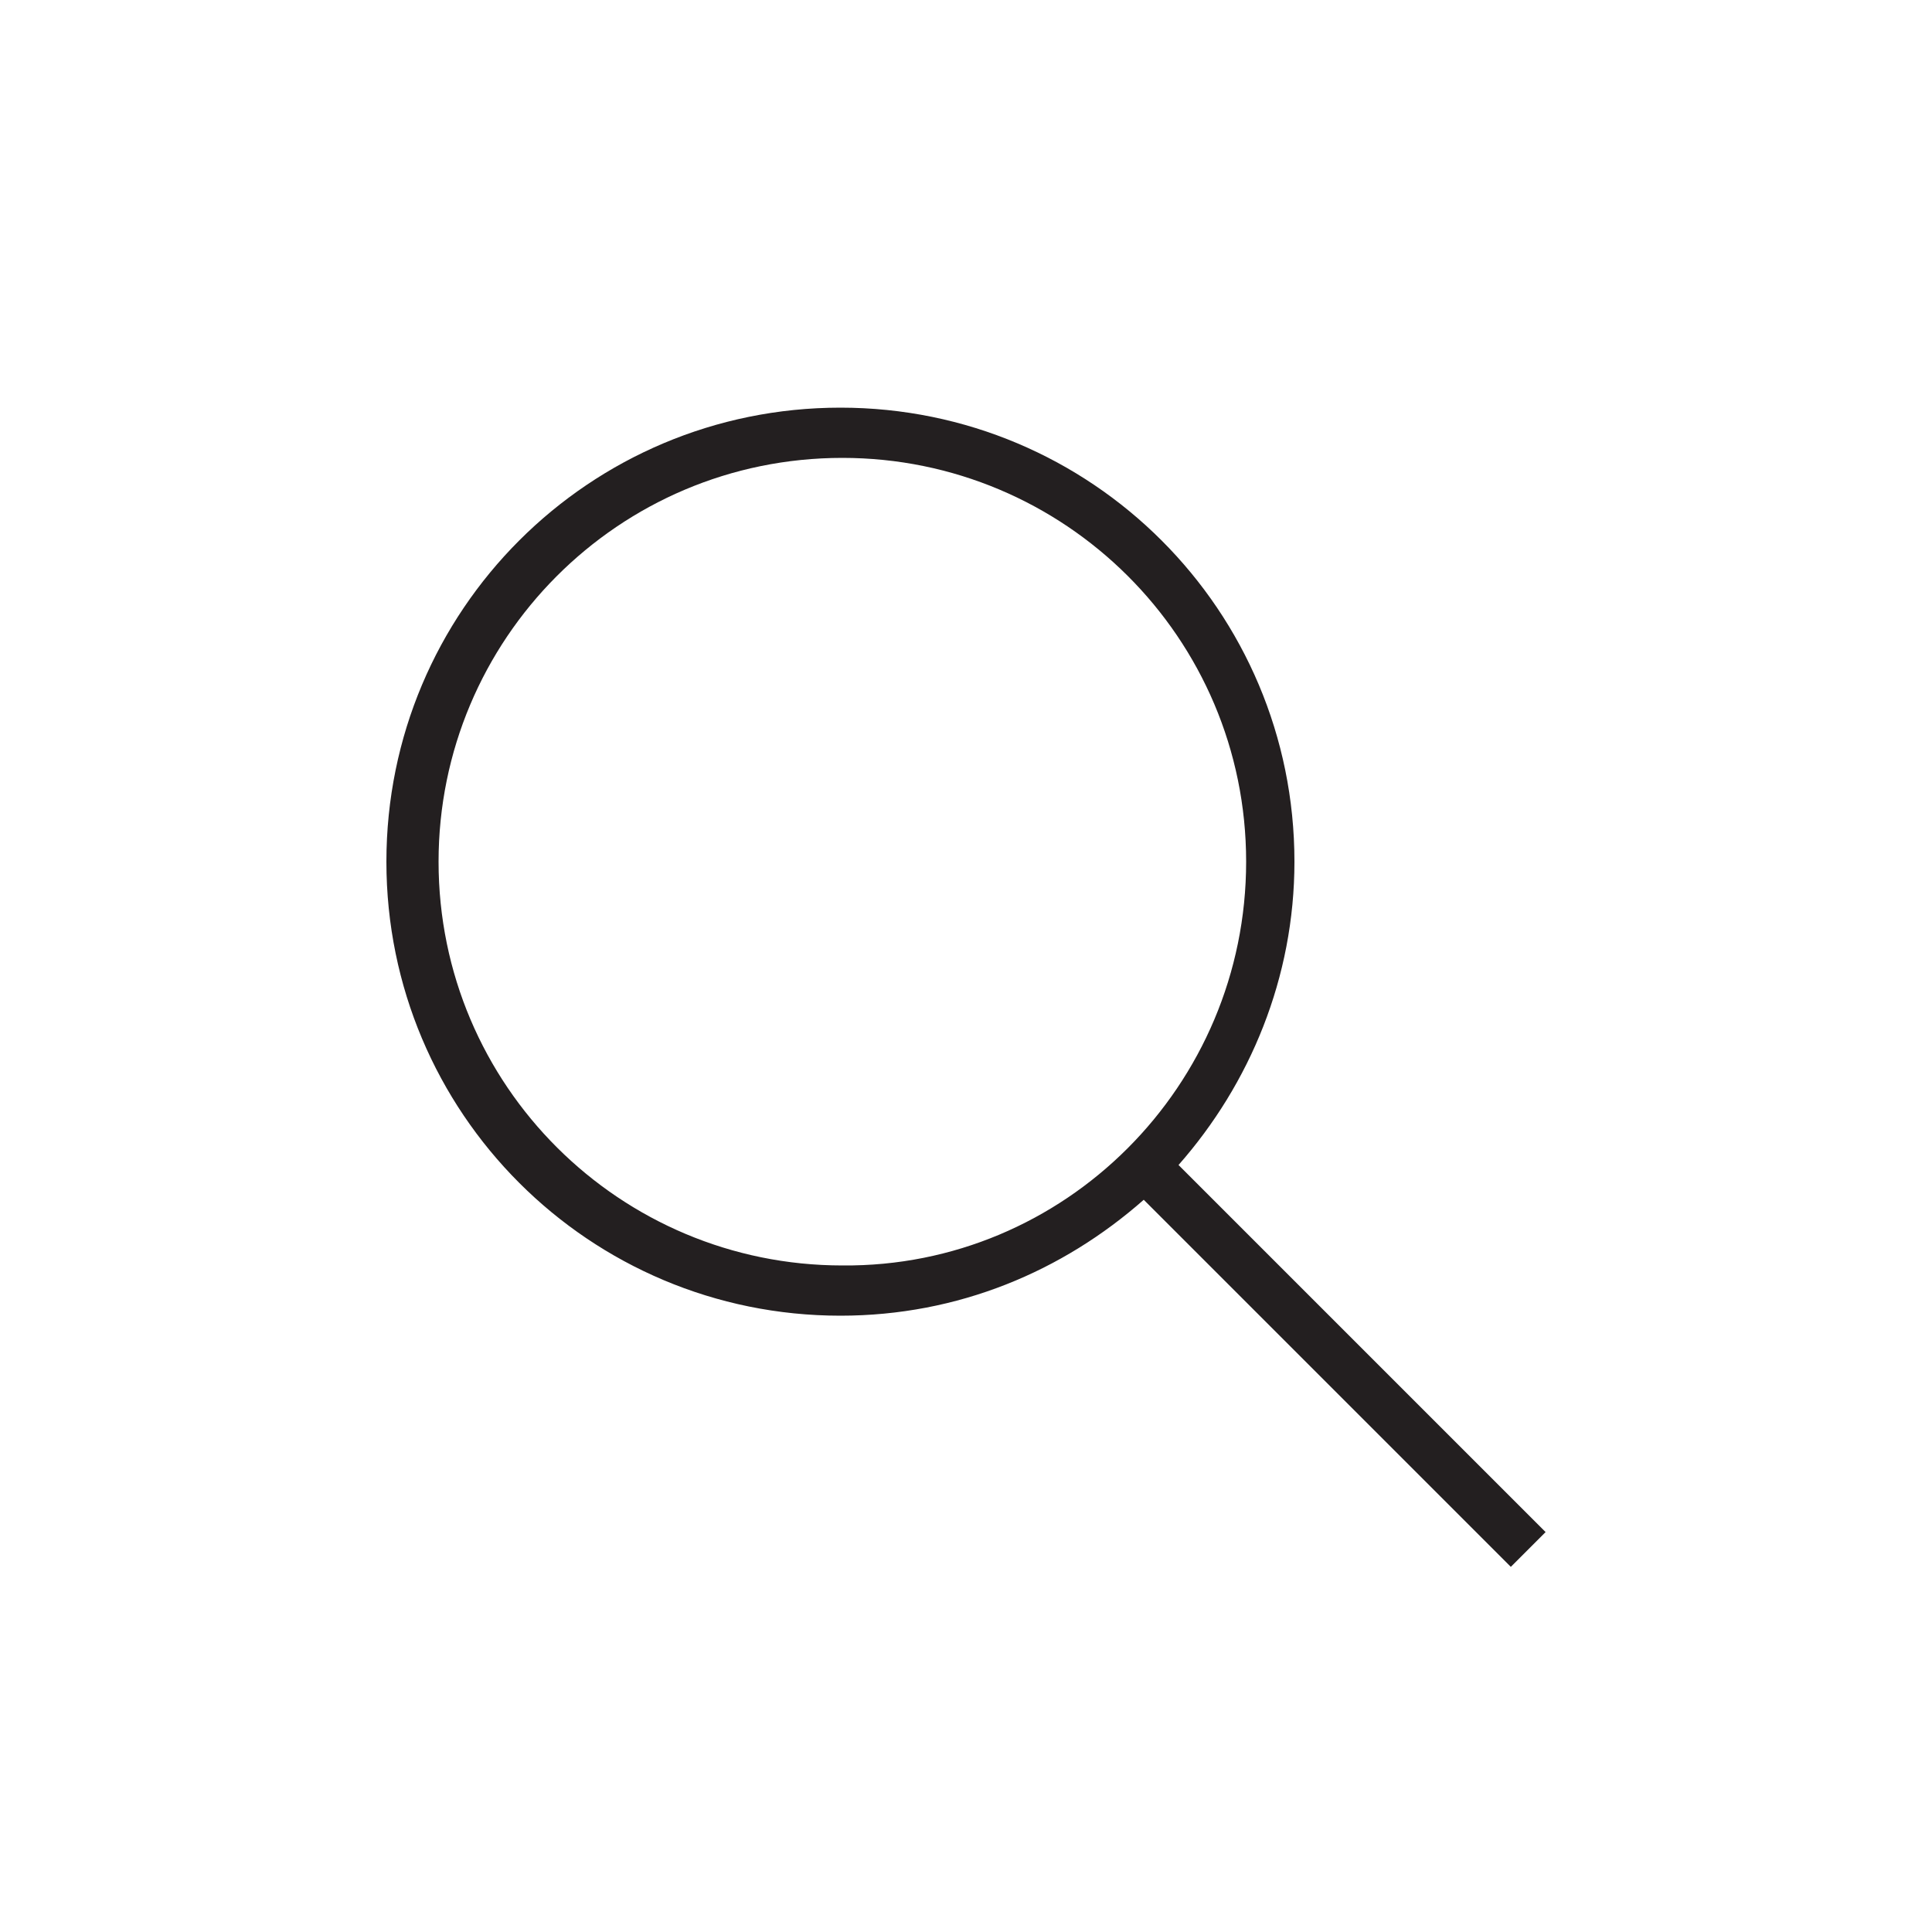
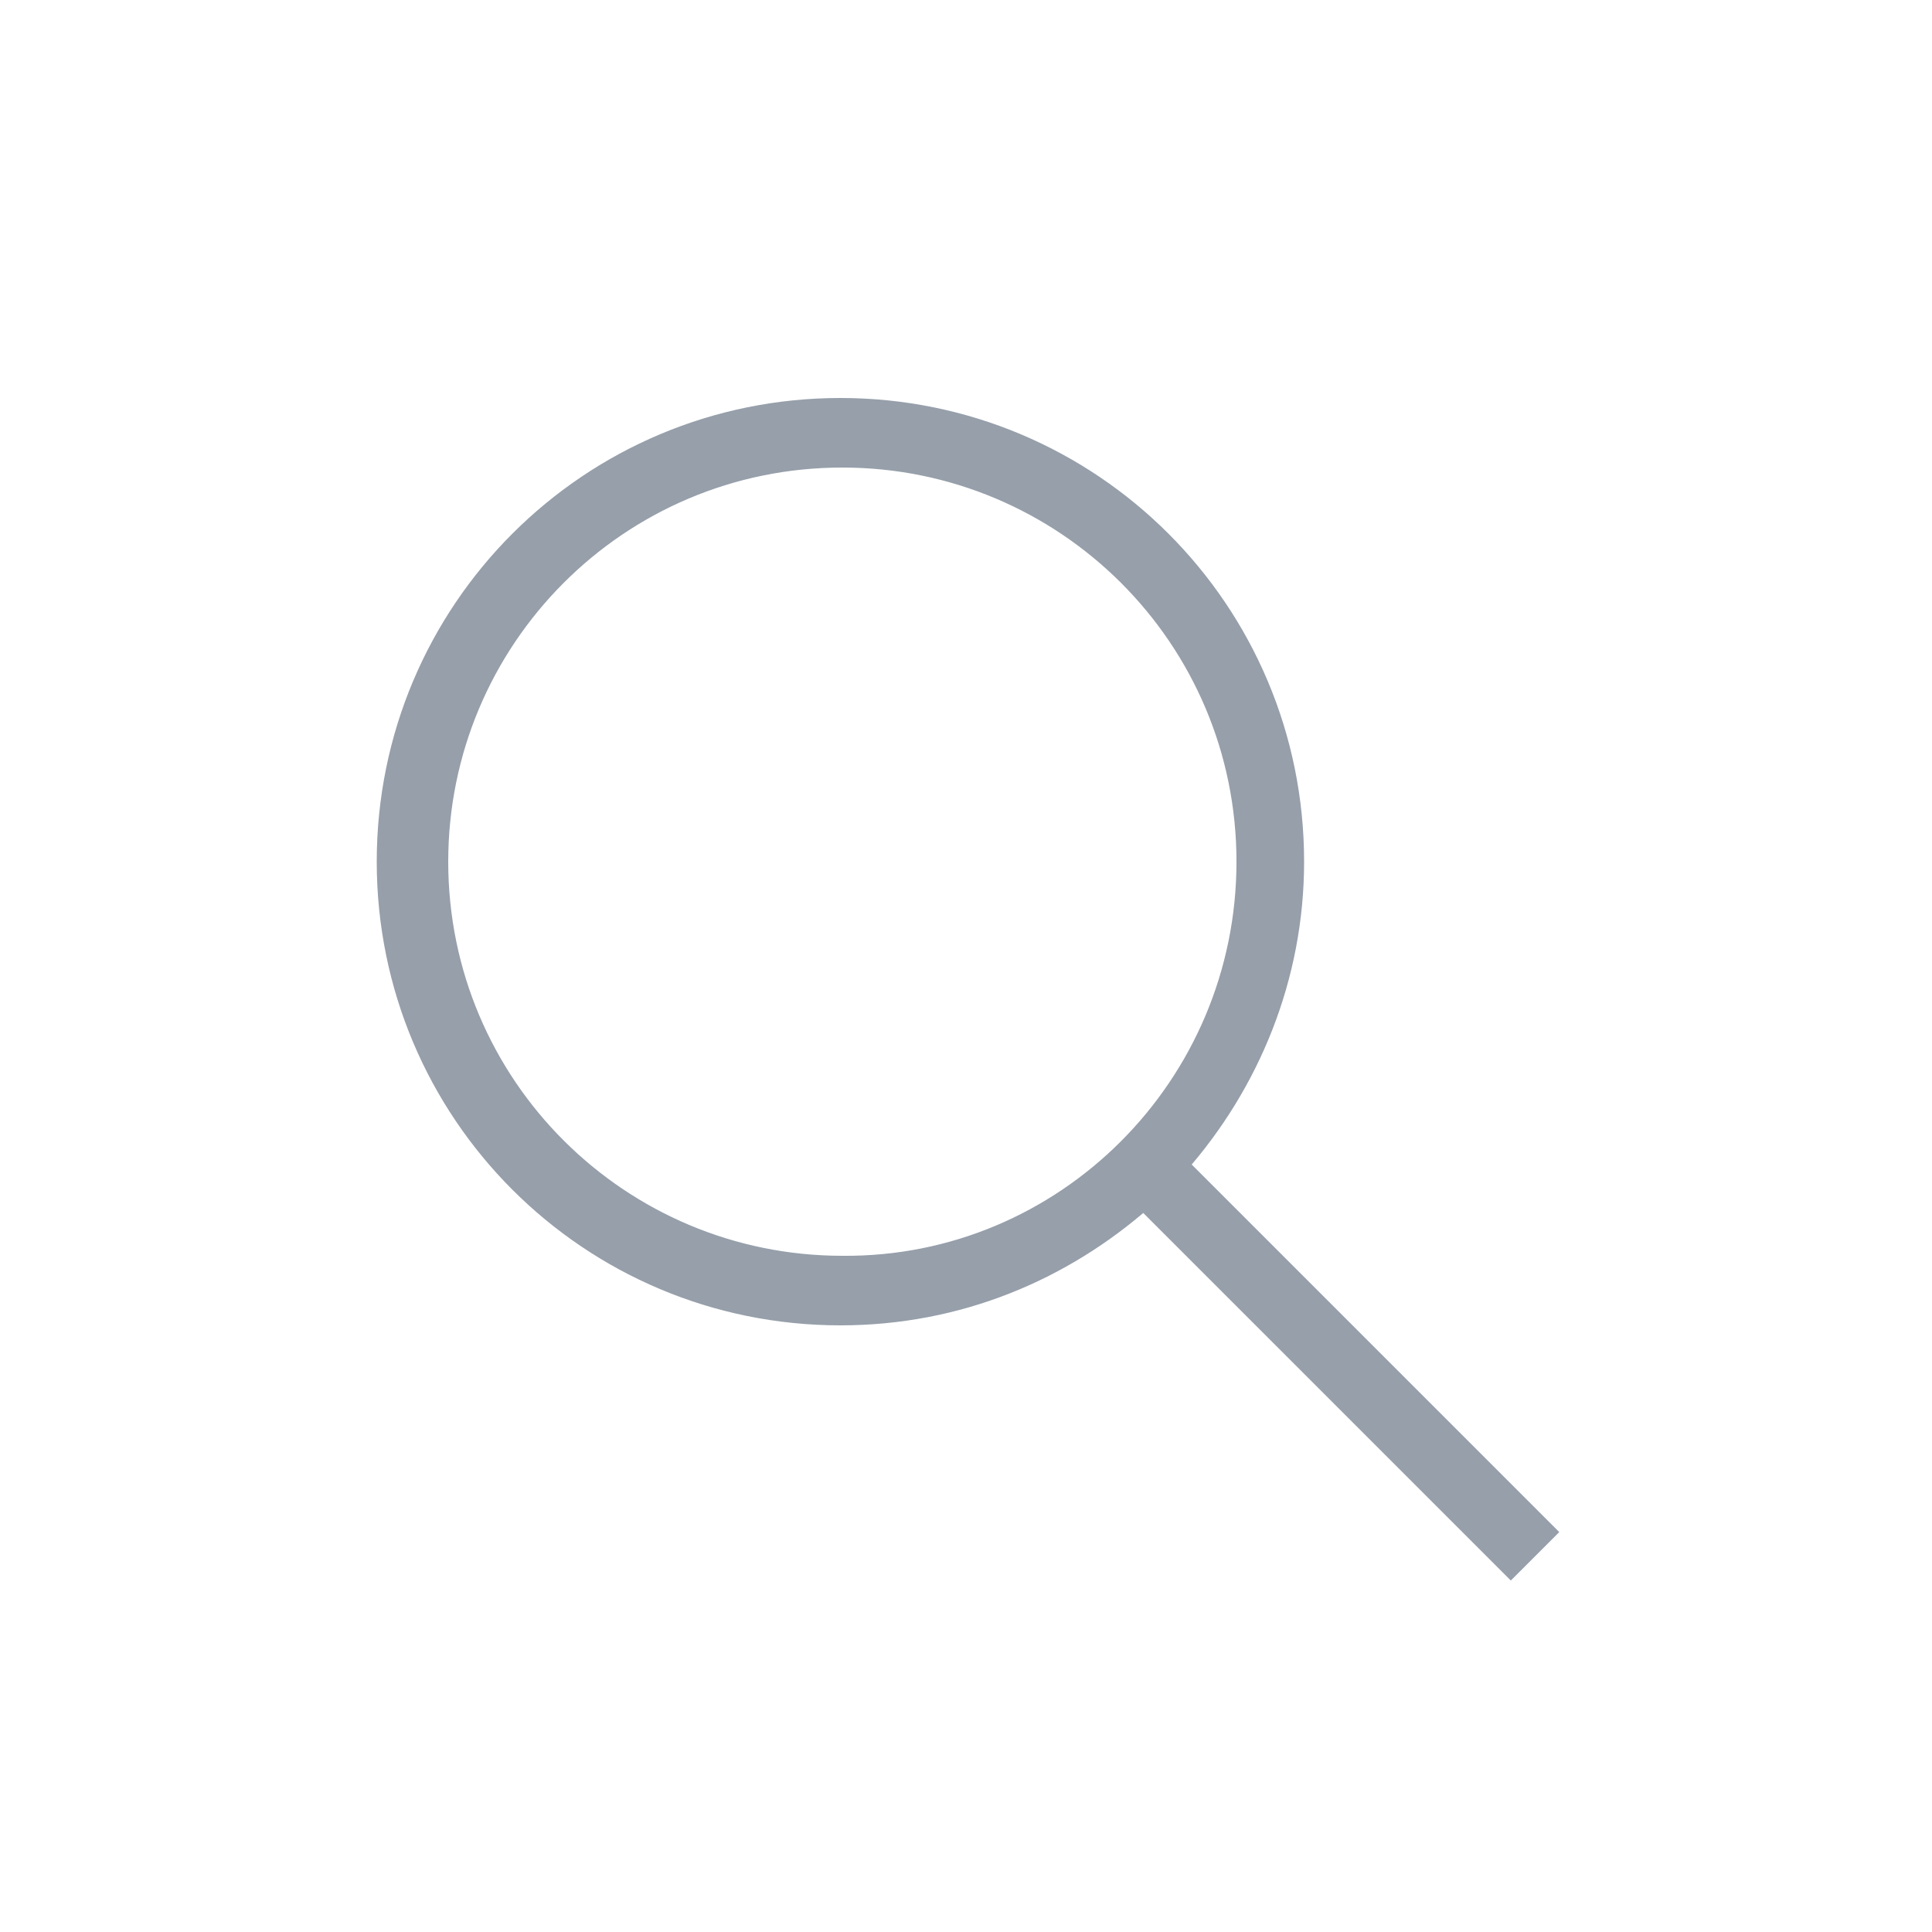
<svg xmlns="http://www.w3.org/2000/svg" enable-background="new 0 0 100 100" id="Layer_1" version="1.1" viewBox="0 0 100 100" xml:space="preserve">
-   <path clip-rule="evenodd" d="M64.5,44.6c0-11.6-9.4-20.9-20.9-20.9c-11.6,0-20.9,9.4-20.9,20.9  c0,11.6,9.4,20.9,20.9,20.9C55.1,65.6,64.5,56.2,64.5,44.6z M80,79.3l-1.8,1.8l-19-19c-4.2,3.7-9.6,6-15.7,6  c-13,0-23.5-10.5-23.5-23.5c0-13,10.5-23.5,23.5-23.5c13,0,23.5,10.5,23.5,23.5c0,6-2.3,11.5-6,15.7L80,79.3z" fill="#231F20" fill-rule="evenodd" />
+   <path clip-rule="evenodd" d="M64.5,44.6c0-11.6-9.4-20.9-20.9-20.9c-11.6,0-20.9,9.4-20.9,20.9  c0,11.6,9.4,20.9,20.9,20.9C55.1,65.6,64.5,56.2,64.5,44.6z M80,79.3l-1.8,1.8l-19-19c-4.2,3.7-9.6,6-15.7,6  c-13,0-23.5-10.5-23.5-23.5c0-13,10.5-23.5,23.5-23.5c13,0,23.5,10.5,23.5,23.5c0,6-2.3,11.5-6,15.7L80,79.3z" fill="#969FAA" stroke="#969FAA" fill-rule="evenodd" />
</svg>
